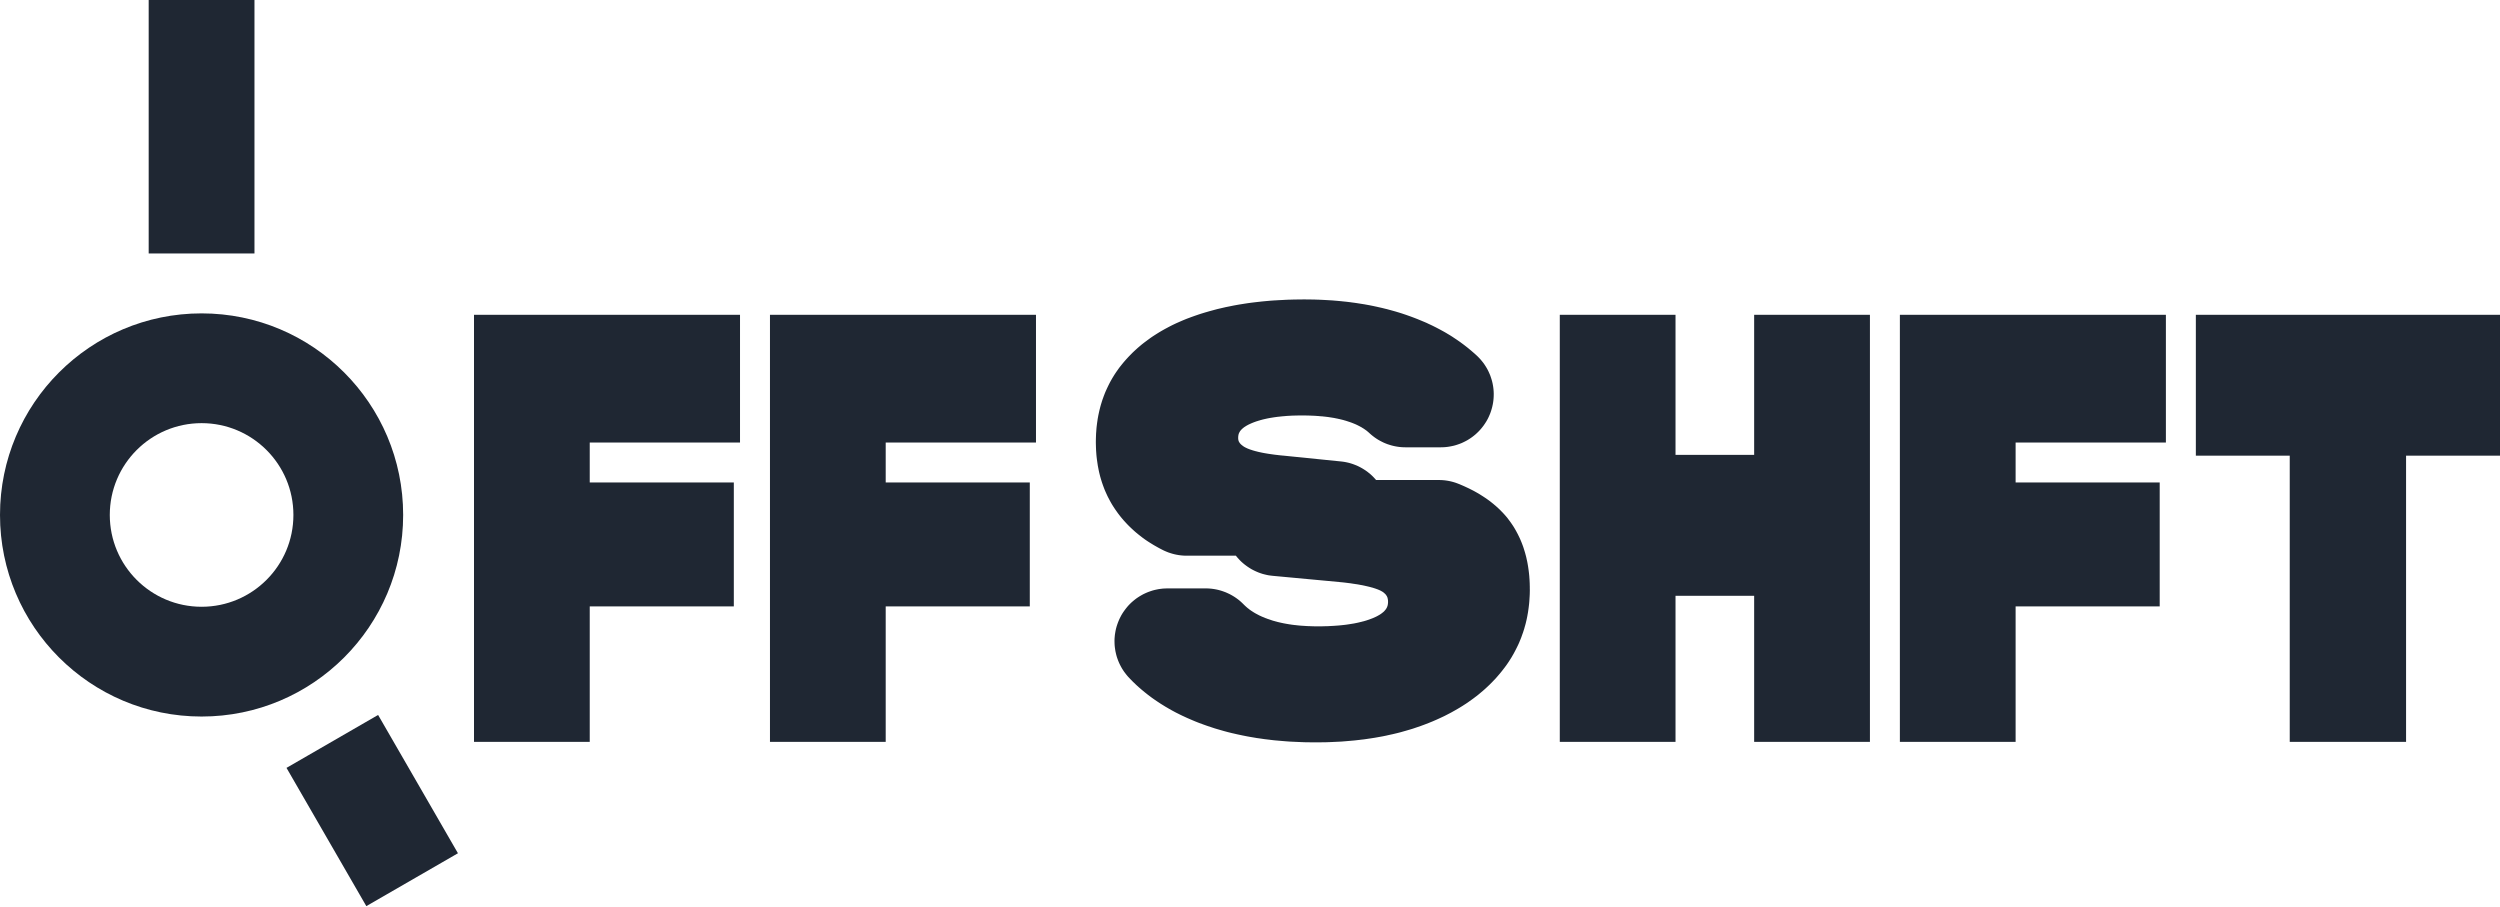
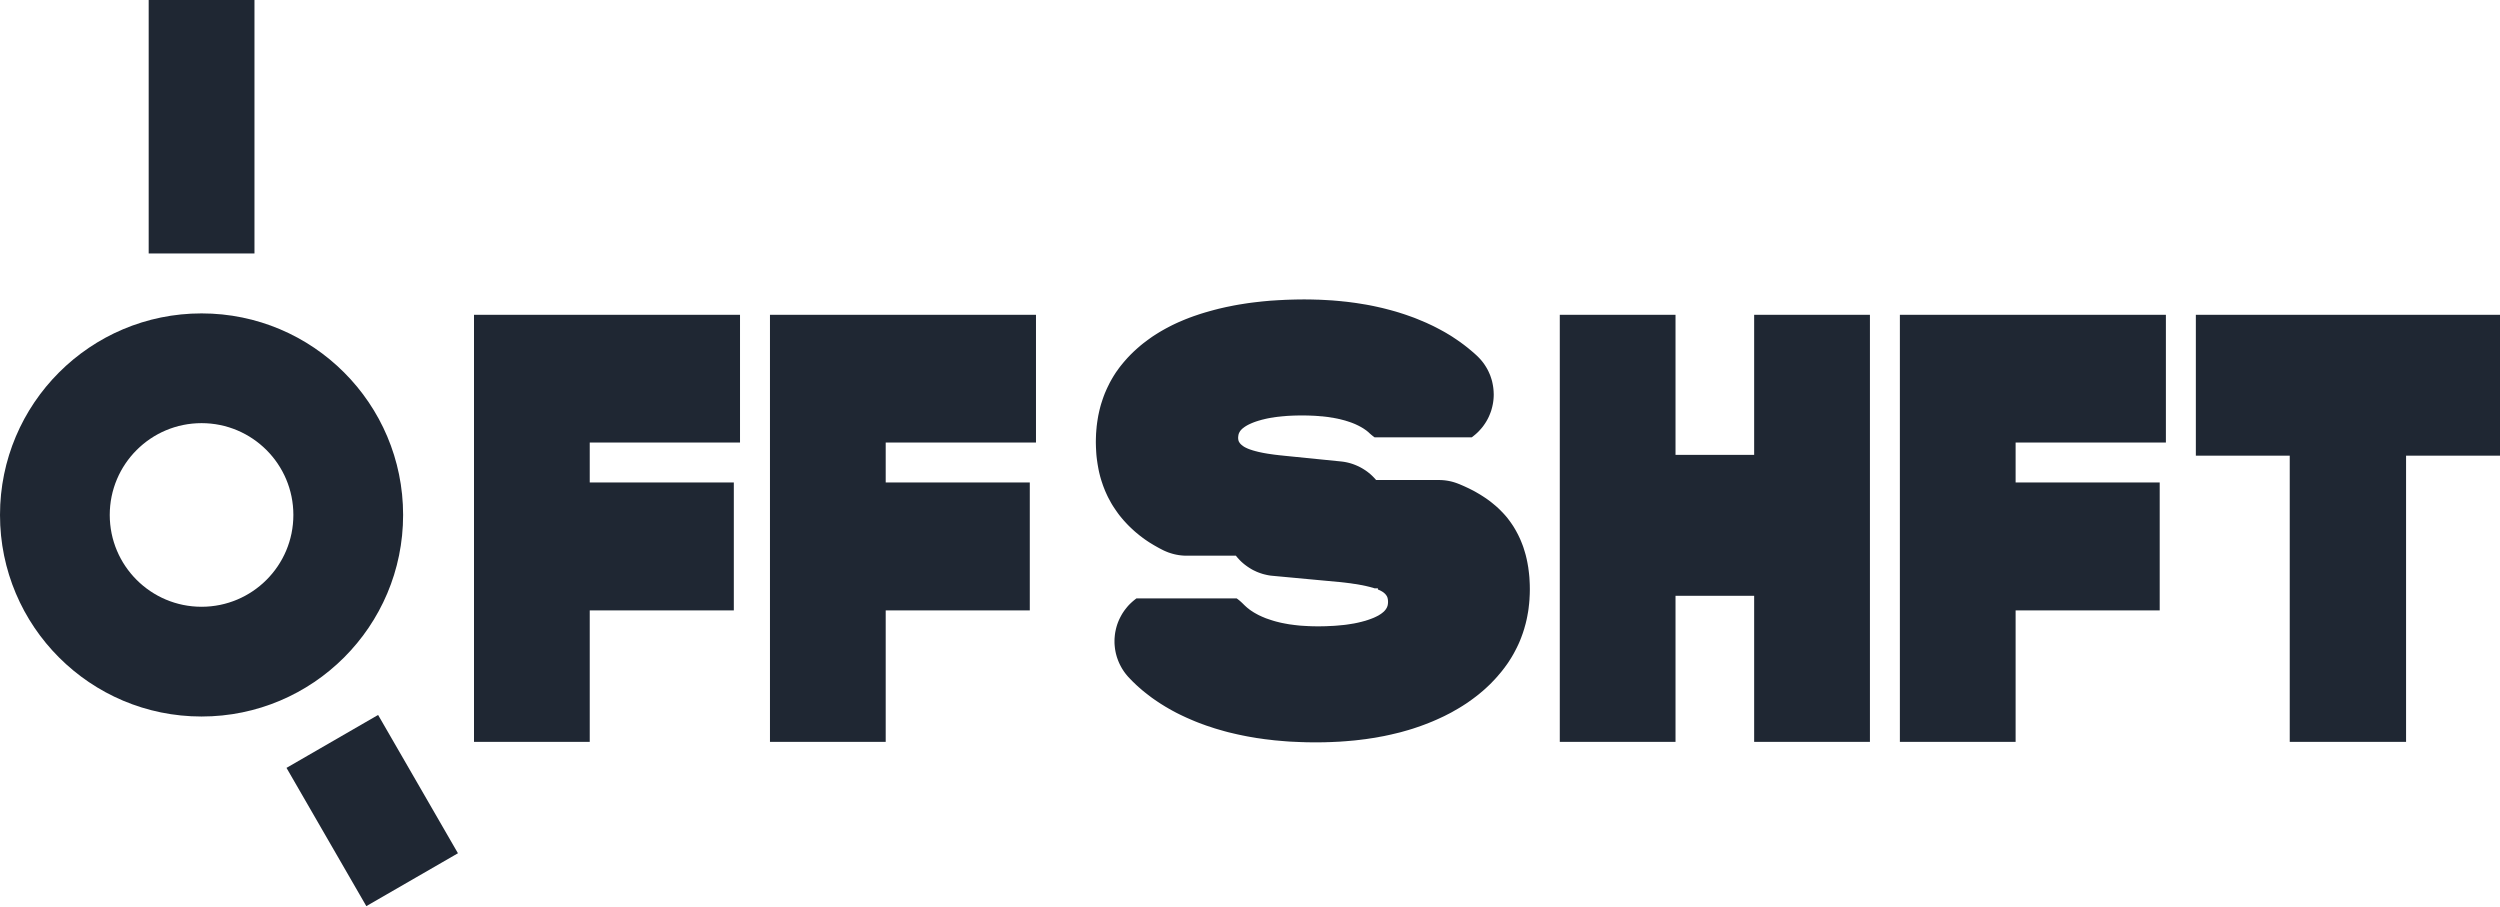
<svg xmlns="http://www.w3.org/2000/svg" width="62.60mm" height="22.69mm" viewBox="0 0 62.600 22.689">
  <g transform="translate(0 7.882)">
-     <path fill="#1F2733" fill-rule="evenodd" d="M0 5.012 a5.047 5.047 0 1 0 10.095 0 a5.047 5.047 0 1 0 -10.095 0 Z M2.749 5.012 a2.299 2.299 0 1 0 4.598 0 a2.299 2.299 0 1 0 -4.598 0 Z" />
+     <path fill="#1F2733" fill-rule="evenodd" d="M0 5.012 a5.047 5.047 0 1 0 10.094 0 a5.047 5.047 0 1 0 -10.094 0 Z M2.748 5.012 a2.299 2.299 0 1 0 4.598 0 a2.299 2.299 0 1 0 -4.598 0 Z" />
    <path fill="#1F2733" d="M3.723 -1.535 L3.723 -7.882 L6.372 -7.882 L6.372 -1.535 Z M9.468 10.02 L11.467 13.483 L9.173 14.807 L7.174 11.345 Z" />
-     <path fill="#1F2733" fill-rule="nonzero" d="M18.53 3.198 L14.767 3.198 L14.767 4.198 L18.375 4.198 L18.375 7.301 L14.767 7.301 L14.767 10.694 L11.869 10.694 L11.869 0 L18.53 0 Z M25.941 3.198 L22.178 3.198 L22.178 4.198 L25.786 4.198 L25.786 7.301 L22.178 7.301 L22.178 10.694 L19.28 10.694 L19.28 0 L25.941 0 Z M32.773 -0.384 L32.785 -0.384 L32.888 -0.382 L32.91 -0.382 L33.016 -0.378 L33.027 -0.378 L33.131 -0.373 L33.153 -0.372 L33.257 -0.366 L33.259 -0.366 L33.36 -0.36 L33.395 -0.357 L33.491 -0.349 L33.502 -0.348 L33.597 -0.339 L33.612 -0.337 L33.711 -0.327 L33.736 -0.324 L33.834 -0.312 L33.844 -0.31 L33.937 -0.298 L33.937 -0.297 L33.964 -0.294 L34.052 -0.28 L34.065 -0.278 L34.167 -0.262 L34.183 -0.259 L34.265 -0.244 L34.288 -0.24 L34.378 -0.222 L34.49 -0.198 L34.501 -0.195 L34.596 -0.174 L34.613 -0.17 L34.697 -0.149 L34.724 -0.143 L34.8 -0.122 L34.816 -0.118 L34.905 -0.093 L34.931 -0.086 L35.031 -0.056 L35.108 -0.032 L35.131 -0.024 L35.212 0.003 L35.231 0.01 L35.31 0.038 L35.327 0.044 L35.402 0.072 L35.433 0.084 L35.505 0.112 L35.521 0.119 L35.599 0.151 L35.608 0.155 L35.68 0.185 L35.724 0.204 L35.788 0.235 L35.794 0.237 L35.866 0.271 L35.962 0.319 L35.979 0.328 L36.046 0.363 L36.07 0.376 L36.134 0.411 L36.156 0.423 L36.217 0.458 L36.241 0.473 L36.297 0.506 L36.323 0.522 L36.381 0.559 L36.404 0.575 L36.463 0.614 L36.481 0.626 L36.533 0.662 L36.566 0.685 L36.617 0.723 L36.626 0.729 L36.681 0.771 L36.722 0.803 L36.764 0.836 L36.78 0.85 L36.836 0.896 L36.852 0.91 L36.903 0.954 L36.925 0.973 L36.967 1.011 L37.004 1.046 L37.04 1.083 L37.075 1.121 L37.108 1.161 L37.14 1.201 L37.17 1.243 L37.198 1.286 L37.225 1.33 L37.25 1.375 L37.273 1.421 L37.294 1.468 L37.314 1.515 L37.331 1.564 L37.347 1.613 L37.361 1.662 L37.373 1.712 L37.383 1.763 L37.391 1.814 L37.397 1.865 L37.401 1.916 L37.403 1.967 L37.403 1.994 L37.402 2.045 L37.399 2.096 L37.394 2.148 L37.387 2.199 L37.378 2.249 L37.367 2.299 L37.354 2.349 L37.339 2.399 L37.323 2.447 L37.304 2.495 L37.284 2.542 L37.262 2.589 L37.238 2.634 L37.212 2.679 L37.184 2.722 L37.155 2.765 L37.124 2.806 L37.092 2.846 L37.058 2.885 L37.023 2.922 L36.986 2.958 L36.948 2.993 L36.908 3.026 L36.868 3.057 L36.826 3.087 L36.783 3.115 L36.739 3.142 L36.694 3.166 L36.648 3.189 L36.601 3.211 L36.553 3.23 L36.505 3.247 L36.456 3.263 L36.406 3.277 L36.356 3.288 L36.305 3.298 L36.255 3.306 L36.203 3.312 L36.152 3.316 L36.079 3.318 L35.192 3.318 L35.141 3.317 L35.089 3.314 L35.038 3.309 L34.987 3.302 L34.937 3.293 L34.886 3.282 L34.836 3.269 L34.787 3.254 L34.738 3.238 L34.69 3.219 L34.643 3.199 L34.597 3.176 L34.551 3.152 L34.507 3.127 L34.463 3.099 L34.421 3.07 L34.38 3.039 L34.34 3.007 L34.301 2.973 L34.288 2.961 L34.274 2.948 L34.271 2.945 L34.27 2.945 L34.255 2.932 L34.255 2.931 L34.244 2.923 L34.243 2.922 L34.227 2.908 L34.217 2.9 L34.195 2.885 L34.194 2.883 L34.18 2.874 L34.153 2.855 L34.134 2.843 L34.112 2.83 L34.111 2.829 L34.094 2.818 L34.077 2.809 L34.064 2.802 L34.041 2.789 L34.04 2.789 L34.015 2.776 L33.983 2.76 L33.966 2.752 L33.951 2.745 L33.94 2.74 L33.932 2.737 L33.911 2.728 L33.891 2.72 L33.888 2.719 L33.871 2.712 L33.85 2.704 L33.835 2.698 L33.828 2.696 L33.806 2.688 L33.776 2.678 L33.763 2.674 L33.734 2.664 L33.732 2.664 L33.709 2.656 L33.692 2.651 L33.666 2.644 L33.664 2.643 L33.64 2.636 L33.621 2.631 L33.563 2.617 L33.548 2.613 L33.519 2.607 L33.489 2.6 L33.478 2.598 L33.442 2.591 L33.414 2.585 L33.397 2.582 L33.373 2.578 L33.359 2.576 L33.334 2.572 L33.314 2.569 L33.283 2.564 L33.27 2.562 L33.242 2.558 L33.232 2.557 L33.191 2.552 L33.155 2.548 L33.135 2.546 L33.111 2.543 L33.101 2.543 L33.064 2.54 L33.04 2.538 L33.021 2.536 L32.997 2.534 L32.974 2.533 L32.952 2.531 L32.923 2.529 L32.899 2.528 L32.874 2.527 L32.852 2.526 L32.826 2.525 L32.801 2.524 L32.773 2.523 L32.748 2.523 L32.721 2.522 L32.697 2.521 L32.613 2.521 L32.592 2.52 L32.532 2.521 L32.464 2.522 L32.458 2.522 L32.4 2.524 L32.387 2.524 L32.329 2.526 L32.321 2.527 L32.263 2.53 L32.261 2.53 L32.202 2.534 L32.195 2.535 L32.137 2.54 L32.132 2.54 L32.073 2.546 L32.02 2.552 L32.005 2.553 L31.966 2.558 L31.944 2.561 L31.901 2.567 L31.84 2.577 L31.802 2.583 L31.775 2.588 L31.744 2.594 L31.735 2.596 L31.698 2.604 L31.68 2.608 L31.64 2.617 L31.605 2.626 L31.58 2.633 L31.556 2.639 L31.546 2.643 L31.51 2.653 L31.495 2.658 L31.47 2.666 L31.453 2.671 L31.429 2.68 L31.409 2.687 L31.391 2.694 L31.375 2.7 L31.349 2.711 L31.334 2.717 L31.321 2.723 L31.294 2.735 L31.282 2.741 L31.266 2.748 L31.263 2.75 L31.229 2.768 L31.223 2.771 L31.213 2.777 L31.204 2.783 L31.178 2.799 L31.158 2.812 L31.138 2.827 L31.117 2.844 L31.103 2.857 L31.088 2.871 L31.071 2.89 L31.07 2.891 L31.066 2.896 L31.059 2.904 L31.053 2.912 L31.045 2.925 L31.039 2.936 L31.029 2.954 L31.024 2.965 L31.021 2.972 L31.014 2.994 L31.012 3.002 L31.01 3.014 L31.006 3.037 L31.005 3.053 L31.004 3.074 L31.004 3.096 L31.005 3.11 L31.005 3.115 L31.006 3.119 L31.009 3.134 L31.01 3.14 L31.013 3.151 L31.013 3.152 L31.015 3.159 L31.02 3.171 L31.023 3.178 L31.028 3.186 L31.03 3.189 L31.039 3.203 L31.04 3.206 L31.048 3.216 L31.053 3.222 L31.069 3.24 L31.072 3.242 L31.081 3.251 L31.085 3.254 L31.089 3.258 L31.111 3.275 L31.121 3.283 L31.125 3.286 L31.135 3.293 L31.148 3.302 L31.167 3.313 L31.178 3.319 L31.204 3.332 L31.232 3.345 L31.245 3.351 L31.256 3.355 L31.277 3.363 L31.279 3.364 L31.303 3.373 L31.315 3.377 L31.328 3.381 L31.376 3.397 L31.395 3.402 L31.398 3.403 L31.447 3.417 L31.467 3.421 L31.484 3.426 L31.504 3.431 L31.531 3.437 L31.552 3.442 L31.564 3.444 L31.6 3.452 L31.62 3.456 L31.652 3.462 L31.664 3.464 L31.704 3.471 L31.709 3.472 L31.753 3.479 L31.771 3.482 L31.819 3.489 L31.826 3.49 L31.877 3.497 L31.883 3.498 L31.935 3.505 L31.944 3.506 L31.999 3.512 L32 3.512 L32.004 3.513 L32.059 3.519 L32.067 3.52 L32.129 3.526 L32.133 3.526 L33.576 3.672 L33.627 3.678 L33.678 3.686 L33.728 3.696 L33.779 3.708 L33.828 3.722 L33.877 3.738 L33.925 3.756 L33.973 3.775 L34.02 3.797 L34.065 3.82 L34.11 3.845 L34.154 3.872 L34.197 3.9 L34.239 3.93 L34.279 3.962 L34.319 3.995 L34.357 4.03 L34.393 4.066 L34.428 4.104 L34.441 4.118 L34.457 4.137 L36.029 4.137 L36.081 4.138 L36.132 4.141 L36.184 4.146 L36.234 4.153 L36.285 4.162 L36.335 4.173 L36.385 4.186 L36.435 4.201 L36.483 4.218 L36.551 4.244 L36.589 4.261 L36.597 4.264 L36.652 4.288 L36.679 4.3 L36.732 4.325 L36.754 4.335 L36.798 4.356 L36.807 4.361 L36.857 4.386 L36.902 4.409 L36.938 4.429 L36.954 4.438 L36.995 4.461 L37.033 4.483 L37.07 4.506 L37.087 4.517 L37.128 4.543 L37.151 4.558 L37.186 4.581 L37.219 4.603 L37.248 4.624 L37.28 4.647 L37.306 4.666 L37.339 4.692 L37.37 4.717 L37.393 4.735 L37.423 4.761 L37.433 4.769 L37.46 4.792 L37.516 4.843 L37.533 4.859 L37.543 4.868 L37.574 4.899 L37.606 4.932 L37.627 4.953 L37.671 5.001 L37.702 5.036 L37.718 5.055 L37.748 5.091 L37.762 5.11 L37.791 5.149 L37.813 5.178 L37.823 5.192 L37.842 5.219 L37.867 5.256 L37.882 5.278 L37.902 5.309 L37.915 5.33 L37.947 5.385 L37.962 5.412 L37.971 5.428 L37.986 5.457 L38.005 5.492 L38.021 5.525 L38.03 5.543 L38.044 5.572 L38.068 5.624 L38.08 5.653 L38.088 5.672 L38.1 5.701 L38.12 5.753 L38.132 5.785 L38.139 5.804 L38.149 5.834 L38.165 5.885 L38.177 5.924 L38.189 5.964 L38.203 6.016 L38.211 6.045 L38.22 6.083 L38.228 6.12 L38.234 6.147 L38.243 6.188 L38.245 6.199 L38.246 6.205 L38.248 6.214 L38.254 6.249 L38.262 6.295 L38.268 6.336 L38.271 6.356 L38.278 6.407 L38.281 6.431 L38.286 6.472 L38.29 6.511 L38.294 6.553 L38.295 6.574 L38.299 6.625 L38.301 6.663 L38.303 6.704 L38.304 6.724 L38.305 6.782 L38.306 6.801 L38.306 6.857 L38.307 6.89 L38.306 6.945 L38.305 6.991 L38.302 7.052 L38.301 7.066 L38.297 7.133 L38.294 7.179 L38.289 7.235 L38.285 7.27 L38.278 7.329 L38.274 7.358 L38.266 7.415 L38.259 7.462 L38.249 7.516 L38.246 7.535 L38.235 7.591 L38.224 7.642 L38.202 7.734 L38.187 7.789 L38.182 7.805 L38.167 7.86 L38.151 7.91 L38.136 7.957 L38.124 7.989 L38.105 8.043 L38.093 8.077 L38.074 8.125 L38.06 8.158 L38.041 8.205 L38.02 8.252 L38 8.294 L37.982 8.331 L37.956 8.382 L37.946 8.402 L37.919 8.453 L37.899 8.49 L37.874 8.533 L37.85 8.575 L37.823 8.618 L37.811 8.637 L37.779 8.687 L37.752 8.727 L37.725 8.766 L37.698 8.803 L37.665 8.847 L37.651 8.865 L37.614 8.913 L37.585 8.949 L37.548 8.994 L37.534 9.01 L37.491 9.06 L37.47 9.084 L37.433 9.125 L37.401 9.158 L37.363 9.198 L37.295 9.266 L37.278 9.282 L37.23 9.327 L37.209 9.347 L37.168 9.384 L37.128 9.419 L37.029 9.502 L36.981 9.541 L36.931 9.578 L36.916 9.59 L36.861 9.63 L36.845 9.642 L36.787 9.683 L36.755 9.706 L36.703 9.741 L36.679 9.756 L36.622 9.793 L36.599 9.807 L36.539 9.844 L36.505 9.864 L36.444 9.899 L36.44 9.902 L36.438 9.903 L36.437 9.903 L36.368 9.942 L36.336 9.96 L36.274 9.992 L36.251 10.004 L36.189 10.036 L36.157 10.052 L36.089 10.084 L36.085 10.085 L36.072 10.092 L36.006 10.122 L35.969 10.139 L35.899 10.169 L35.884 10.176 L35.805 10.208 L35.774 10.221 L35.702 10.248 L35.694 10.252 L35.613 10.282 L35.572 10.297 L35.503 10.321 L35.49 10.325 L35.402 10.355 L35.369 10.366 L35.296 10.388 L35.278 10.393 L35.186 10.42 L35.171 10.424 L35.087 10.448 L35.058 10.456 L34.975 10.477 L34.95 10.483 L34.861 10.504 L34.846 10.507 L34.75 10.528 L34.739 10.531 L34.737 10.531 L34.735 10.532 L34.653 10.549 L34.613 10.557 L34.524 10.573 L34.512 10.575 L34.423 10.591 L34.389 10.596 L34.294 10.611 L34.29 10.611 L34.19 10.626 L34.155 10.631 L34.057 10.642 L34.053 10.643 L33.955 10.654 L33.922 10.658 L33.821 10.667 L33.808 10.668 L33.702 10.677 L33.691 10.678 L33.592 10.686 L33.558 10.688 L33.451 10.693 L33.45 10.693 L33.342 10.698 L33.32 10.699 L33.211 10.703 L33.19 10.703 L33.076 10.705 L33.065 10.705 L32.956 10.706 L32.935 10.706 L32.825 10.705 L32.813 10.705 L32.693 10.703 L32.673 10.703 L32.566 10.699 L32.545 10.698 L32.428 10.693 L32.317 10.688 L32.284 10.686 L32.177 10.678 L32.166 10.677 L32.059 10.668 L32.048 10.667 L31.945 10.658 L31.911 10.655 L31.806 10.643 L31.804 10.642 L31.7 10.63 L31.667 10.626 L31.571 10.612 L31.57 10.612 L31.564 10.611 L31.464 10.597 L31.43 10.591 L31.33 10.574 L31.323 10.573 L31.233 10.557 L31.198 10.55 L31.107 10.532 L31.094 10.529 L30.99 10.507 L30.976 10.504 L30.885 10.483 L30.861 10.478 L30.772 10.456 L30.744 10.449 L30.662 10.427 L30.644 10.422 L30.547 10.394 L30.536 10.391 L30.454 10.367 L30.414 10.355 L30.324 10.325 L30.239 10.297 L30.202 10.284 L30.121 10.255 L30.114 10.252 L30.031 10.222 L30 10.21 L29.927 10.181 L29.896 10.168 L29.814 10.133 L29.805 10.129 L29.735 10.099 L29.7 10.083 L29.627 10.049 L29.611 10.042 L29.537 10.006 L29.516 9.995 L29.449 9.962 L29.417 9.945 L29.352 9.91 L29.347 9.907 L29.346 9.907 L29.329 9.897 L29.263 9.86 L29.247 9.85 L29.181 9.812 L29.149 9.792 L29.089 9.755 L29.068 9.742 L29.009 9.703 L28.986 9.688 L28.924 9.646 L28.901 9.63 L28.848 9.593 L28.816 9.569 L28.759 9.526 L28.743 9.514 L28.69 9.472 L28.667 9.454 L28.615 9.411 L28.586 9.387 L28.539 9.346 L28.521 9.331 L28.47 9.285 L28.441 9.258 L28.399 9.217 L28.368 9.188 L28.326 9.144 L28.317 9.135 L28.315 9.134 L28.245 9.06 L28.212 9.021 L28.18 8.98 L28.149 8.939 L28.12 8.896 L28.093 8.853 L28.068 8.808 L28.044 8.762 L28.022 8.716 L28.002 8.668 L27.984 8.62 L27.967 8.571 L27.953 8.522 L27.941 8.472 L27.93 8.422 L27.922 8.371 L27.915 8.32 L27.91 8.269 L27.908 8.217 L27.907 8.166 L27.908 8.114 L27.912 8.063 L27.917 8.012 L27.925 7.961 L27.934 7.91 L27.945 7.86 L27.958 7.811 L27.974 7.761 L27.991 7.713 L28.01 7.665 L28.03 7.618 L28.053 7.572 L28.077 7.526 L28.103 7.482 L28.131 7.439 L28.161 7.397 L28.192 7.356 L28.224 7.316 L28.258 7.277 L28.294 7.24 L28.331 7.204 L28.37 7.17 L28.409 7.138 L28.45 7.106 L28.492 7.077 L28.536 7.049 L28.58 7.023 L28.625 6.998 L28.671 6.976 L28.718 6.955 L28.766 6.936 L28.815 6.919 L28.864 6.903 L28.913 6.89 L28.964 6.879 L29.014 6.869 L29.065 6.862 L29.116 6.856 L29.168 6.853 L29.231 6.851 L30.192 6.851 L30.244 6.852 L30.295 6.855 L30.346 6.86 L30.397 6.867 L30.448 6.876 L30.498 6.887 L30.548 6.9 L30.597 6.915 L30.646 6.932 L30.694 6.95 L30.741 6.971 L30.788 6.993 L30.833 7.017 L30.878 7.043 L30.921 7.07 L30.963 7.099 L31.005 7.13 L31.045 7.162 L31.083 7.196 L31.121 7.232 L31.163 7.274 L31.168 7.278 L31.186 7.295 L31.192 7.301 L31.198 7.306 L31.224 7.329 L31.235 7.338 L31.248 7.349 L31.254 7.353 L31.276 7.37 L31.276 7.371 L31.279 7.373 L31.288 7.38 L31.314 7.399 L31.318 7.401 L31.326 7.407 L31.339 7.416 L31.349 7.422 L31.37 7.436 L31.38 7.442 L31.387 7.447 L31.412 7.462 L31.426 7.47 L31.45 7.484 L31.464 7.491 L31.481 7.5 L31.494 7.507 L31.508 7.514 L31.524 7.523 L31.534 7.528 L31.549 7.535 L31.572 7.545 L31.575 7.547 L31.595 7.556 L31.618 7.566 L31.625 7.568 L31.661 7.583 L31.696 7.598 L31.706 7.601 L31.712 7.603 L31.742 7.615 L31.749 7.617 L31.78 7.627 L31.788 7.63 L31.824 7.642 L31.852 7.652 L31.871 7.658 L31.891 7.664 L31.907 7.668 L31.933 7.675 L31.938 7.677 L31.97 7.685 L31.986 7.69 L32.054 7.706 L32.068 7.709 L32.094 7.715 L32.109 7.718 L32.146 7.726 L32.18 7.732 L32.199 7.736 L32.231 7.741 L32.234 7.742 L32.237 7.742 L32.276 7.749 L32.288 7.751 L32.318 7.755 L32.335 7.758 L32.372 7.763 L32.421 7.769 L32.427 7.769 L32.47 7.774 L32.517 7.779 L32.526 7.78 L32.564 7.783 L32.57 7.784 L32.665 7.79 L32.678 7.791 L32.725 7.794 L32.772 7.796 L32.785 7.796 L32.833 7.798 L32.834 7.798 L32.885 7.8 L32.898 7.8 L32.933 7.801 L33.081 7.801 L33.152 7.799 L33.218 7.797 L33.239 7.797 L33.3 7.794 L33.371 7.79 L33.375 7.79 L33.439 7.786 L33.448 7.785 L33.505 7.781 L33.517 7.78 L33.581 7.774 L33.636 7.768 L33.655 7.766 L33.697 7.761 L33.713 7.759 L33.76 7.752 L33.773 7.75 L33.83 7.741 L33.879 7.733 L33.899 7.73 L33.987 7.712 L34.011 7.707 L34.052 7.697 L34.055 7.696 L34.098 7.686 L34.111 7.682 L34.145 7.674 L34.163 7.669 L34.193 7.66 L34.21 7.655 L34.258 7.639 L34.283 7.631 L34.295 7.626 L34.33 7.613 L34.344 7.608 L34.367 7.599 L34.384 7.592 L34.403 7.584 L34.423 7.575 L34.449 7.563 L34.479 7.548 L34.496 7.539 L34.499 7.537 L34.531 7.519 L34.534 7.518 L34.549 7.508 L34.564 7.499 L34.58 7.488 L34.585 7.484 L34.603 7.471 L34.63 7.449 L34.632 7.448 L34.645 7.437 L34.654 7.428 L34.658 7.425 L34.675 7.405 L34.685 7.394 L34.7 7.375 L34.709 7.362 L34.719 7.345 L34.727 7.33 L34.728 7.328 L34.732 7.318 L34.737 7.305 L34.738 7.304 L34.743 7.289 L34.746 7.279 L34.75 7.259 L34.754 7.232 L34.754 7.229 L34.755 7.219 L34.756 7.203 L34.757 7.201 L34.756 7.177 L34.756 7.165 L34.755 7.148 L34.753 7.133 L34.751 7.123 L34.746 7.097 L34.743 7.087 L34.742 7.082 L34.739 7.073 L34.734 7.061 L34.733 7.061 L34.728 7.049 L34.721 7.037 L34.718 7.033 L34.71 7.021 L34.705 7.013 L34.693 6.999 L34.691 6.997 L34.683 6.988 L34.679 6.985 L34.673 6.979 L34.665 6.972 L34.659 6.966 L34.648 6.957 L34.644 6.954 L34.637 6.948 L34.625 6.94 L34.608 6.929 L34.606 6.928 L34.591 6.92 L34.568 6.907 L34.553 6.9 L34.551 6.899 L34.526 6.888 L34.521 6.886 L34.504 6.879 L34.495 6.875 L34.477 6.869 L34.461 6.863 L34.447 6.858 L34.423 6.85 L34.41 6.846 L34.392 6.84 L34.37 6.833 L34.342 6.826 L34.306 6.816 L34.258 6.804 L34.252 6.803 L34.21 6.793 L34.204 6.792 L34.166 6.783 L34.142 6.778 L34.119 6.773 L34.097 6.769 L34.056 6.762 L34.048 6.76 L34.004 6.752 L33.98 6.748 L33.936 6.742 L33.932 6.741 L33.876 6.733 L33.864 6.731 L33.815 6.723 L33.796 6.721 L33.668 6.705 L33.666 6.705 L33.605 6.698 L33.59 6.697 L33.53 6.691 L33.523 6.69 L31.868 6.536 L31.817 6.53 L31.766 6.523 L31.716 6.513 L31.666 6.501 L31.616 6.488 L31.567 6.472 L31.519 6.455 L31.471 6.435 L31.424 6.414 L31.378 6.391 L31.333 6.367 L31.289 6.34 L31.246 6.312 L31.204 6.282 L31.163 6.251 L31.123 6.218 L31.085 6.184 L31.048 6.148 L31.013 6.11 L30.979 6.072 L30.961 6.05 L30.947 6.032 L29.714 6.032 L29.662 6.031 L29.611 6.028 L29.56 6.023 L29.509 6.016 L29.458 6.007 L29.408 5.996 L29.358 5.983 L29.309 5.968 L29.26 5.952 L29.212 5.933 L29.165 5.913 L29.139 5.901 L29.095 5.879 L29.026 5.843 L28.979 5.817 L28.91 5.778 L28.881 5.761 L28.816 5.721 L28.776 5.696 L28.722 5.661 L28.668 5.624 L28.613 5.584 L28.586 5.563 L28.533 5.522 L28.491 5.489 L28.443 5.449 L28.403 5.414 L28.356 5.371 L28.328 5.345 L28.282 5.301 L28.243 5.262 L28.203 5.22 L28.17 5.184 L28.13 5.14 L28.097 5.101 L28.063 5.06 L28.027 5.014 L27.994 4.971 L27.965 4.93 L27.929 4.879 L27.906 4.845 L27.876 4.799 L27.843 4.746 L27.817 4.701 L27.793 4.658 L27.766 4.606 L27.742 4.561 L27.72 4.515 L27.695 4.46 L27.673 4.411 L27.654 4.365 L27.634 4.312 L27.615 4.26 L27.595 4.203 L27.583 4.165 L27.565 4.106 L27.55 4.054 L27.537 4.003 L27.522 3.942 L27.51 3.885 L27.502 3.844 L27.489 3.776 L27.483 3.735 L27.473 3.667 L27.467 3.625 L27.459 3.558 L27.454 3.508 L27.449 3.439 L27.446 3.397 L27.443 3.32 L27.442 3.284 L27.44 3.21 L27.44 3.17 L27.441 3.109 L27.442 3.078 L27.444 3.019 L27.446 2.971 L27.451 2.908 L27.452 2.891 L27.456 2.837 L27.461 2.791 L27.472 2.703 L27.48 2.65 L27.485 2.612 L27.495 2.558 L27.501 2.524 L27.521 2.43 L27.533 2.378 L27.539 2.355 L27.552 2.304 L27.566 2.253 L27.58 2.208 L27.59 2.174 L27.605 2.128 L27.62 2.087 L27.637 2.039 L27.648 2.011 L27.665 1.966 L27.682 1.925 L27.7 1.885 L27.721 1.839 L27.741 1.797 L27.752 1.774 L27.776 1.726 L27.796 1.687 L27.816 1.651 L27.843 1.603 L27.868 1.561 L27.883 1.537 L27.907 1.498 L27.936 1.454 L27.962 1.416 L27.98 1.391 L28.007 1.352 L28.038 1.31 L28.068 1.273 L28.089 1.246 L28.125 1.202 L28.14 1.184 L28.174 1.145 L28.205 1.11 L28.239 1.073 L28.263 1.047 L28.305 1.004 L28.321 0.988 L28.354 0.954 L28.396 0.914 L28.435 0.878 L28.443 0.871 L28.49 0.828 L28.523 0.8 L28.588 0.745 L28.63 0.712 L28.665 0.685 L28.713 0.65 L28.72 0.644 L28.775 0.604 L28.807 0.58 L28.852 0.549 L28.881 0.53 L28.931 0.498 L28.959 0.48 L29.012 0.447 L29.033 0.434 L29.089 0.401 L29.119 0.384 L29.176 0.352 L29.199 0.34 L29.255 0.31 L29.265 0.304 L29.269 0.303 L29.283 0.295 L29.342 0.265 L29.364 0.254 L29.427 0.224 L29.457 0.21 L29.516 0.184 L29.543 0.172 L29.617 0.14 L29.629 0.135 L29.692 0.109 L29.73 0.094 L29.798 0.069 L29.815 0.062 L29.888 0.036 L29.913 0.027 L29.992 0 L30.003 -0.004 L30.076 -0.028 L30.109 -0.038 L30.184 -0.061 L30.203 -0.066 L30.288 -0.091 L30.301 -0.094 L30.381 -0.116 L30.399 -0.121 L30.481 -0.143 L30.511 -0.15 L30.593 -0.169 L30.606 -0.172 L30.688 -0.191 L30.717 -0.197 L30.808 -0.215 L30.811 -0.216 L30.901 -0.234 L30.929 -0.239 L31.012 -0.254 L31.036 -0.258 L31.131 -0.273 L31.135 -0.274 L31.227 -0.288 L31.254 -0.292 L31.343 -0.304 L31.368 -0.307 L31.467 -0.319 L31.469 -0.319 L31.568 -0.33 L31.593 -0.333 L31.687 -0.342 L31.699 -0.343 L31.8 -0.352 L31.824 -0.354 L31.923 -0.361 L31.935 -0.361 L32.044 -0.368 L32.056 -0.368 L32.155 -0.373 L32.167 -0.374 L32.279 -0.379 L32.302 -0.379 L32.396 -0.382 L32.414 -0.382 L32.525 -0.384 L32.536 -0.384 L32.646 -0.385 L32.666 -0.385 Z M43.924 10.694 L43.924 7.036 L41.955 7.036 L41.955 10.694 L39.057 10.694 L39.057 0 L41.955 0 L41.955 3.508 L43.924 3.508 L43.924 0 L46.823 0 L46.823 10.694 Z M54.234 3.198 L50.471 3.198 L50.471 4.198 L54.079 4.198 L54.079 7.301 L50.471 7.301 L50.471 10.694 L47.573 10.694 L47.573 0 L54.234 0 Z M62.6 3.528 L60.248 3.528 L60.248 10.694 L57.335 10.694 L57.335 3.528 L54.984 3.528 L54.984 0 L62.6 0 Z" />
+     <path fill="#1F2733" fill-rule="nonzero" d="M18.53 3.198 L14.767 3.198 L14.767 4.198 L18.375 4.198 L18.375 7.402 L14.767 7.402 L14.767 10.694 L11.869 10.694 L11.869 0 L18.53 0 Z M25.941 3.198 L22.178 3.198 L22.178 4.198 L25.786 4.198 L25.786 7.402 L22.178 7.402 L22.178 10.694 L19.28 10.694 L19.28 0 L25.941 0 Z M32.773 -0.384 L32.785 -0.384 L32.888 -0.382 L32.91 -0.381 L33.016 -0.378 L33.027 -0.378 L33.131 -0.373 L33.153 -0.372 L33.258 -0.366 L33.259 -0.366 L33.36 -0.36 L33.395 -0.357 L33.491 -0.349 L33.502 -0.348 L33.597 -0.339 L33.611 -0.337 L33.711 -0.327 L33.736 -0.324 L33.833 -0.312 L33.844 -0.31 L33.937 -0.298 L33.937 -0.297 L33.964 -0.294 L34.052 -0.28 L34.065 -0.278 L34.167 -0.261 L34.183 -0.259 L34.266 -0.244 L34.288 -0.24 L34.378 -0.222 L34.407 -0.216 L34.49 -0.198 L34.502 -0.195 L34.596 -0.174 L34.613 -0.17 L34.697 -0.149 L34.723 -0.142 L34.8 -0.122 L34.8 -0.122 L34.816 -0.118 L34.905 -0.093 L34.931 -0.086 L35.011 -0.062 L35.031 -0.056 L35.108 -0.031 L35.131 -0.024 L35.212 0.003 L35.231 0.01 L35.31 0.038 L35.327 0.044 L35.402 0.071 L35.433 0.083 L35.505 0.112 L35.521 0.119 L35.598 0.151 L35.607 0.154 L35.679 0.185 L35.723 0.204 L35.788 0.235 L35.794 0.237 L35.866 0.271 L35.899 0.287 L35.962 0.319 L35.979 0.328 L36.046 0.363 L36.07 0.376 L36.134 0.411 L36.156 0.423 L36.217 0.458 L36.241 0.473 L36.297 0.506 L36.323 0.522 L36.381 0.559 L36.404 0.575 L36.463 0.614 L36.533 0.662 L36.566 0.685 L36.617 0.723 L36.626 0.73 L36.626 0.729 L36.681 0.771 L36.722 0.803 L36.764 0.836 L36.78 0.85 L36.836 0.896 L36.852 0.91 L36.903 0.953 L36.925 0.973 L36.967 1.011 L37.004 1.046 L37.04 1.083 L37.075 1.121 L37.108 1.16 L37.14 1.201 L37.17 1.243 L37.198 1.286 L37.225 1.33 L37.25 1.375 L37.273 1.421 L37.294 1.468 L37.314 1.515 L37.331 1.564 L37.347 1.613 L37.361 1.662 L37.372 1.712 L37.382 1.763 L37.39 1.814 L37.396 1.865 L37.4 1.916 L37.402 1.967 L37.403 1.993 L37.402 2.045 L37.399 2.096 L37.394 2.147 L37.387 2.198 L37.378 2.249 L37.367 2.299 L37.354 2.349 L37.34 2.399 L37.323 2.447 L37.304 2.495 L37.284 2.543 L37.262 2.589 L37.238 2.634 L37.212 2.679 L37.184 2.723 L37.155 2.765 L37.125 2.806 L37.092 2.846 L37.058 2.884 L37.023 2.922 L36.986 2.958 L36.948 2.992 L36.908 3.025 L36.868 3.057 L36.852 3.068 L34.419 3.068 L34.38 3.039 L34.34 3.007 L34.301 2.973 L34.288 2.961 L34.274 2.948 L34.27 2.944 L34.256 2.931 L34.255 2.931 L34.245 2.922 L34.244 2.922 L34.243 2.922 L34.227 2.908 L34.217 2.9 L34.195 2.884 L34.194 2.883 L34.18 2.874 L34.153 2.855 L34.134 2.843 L34.113 2.83 L34.111 2.829 L34.094 2.819 L34.077 2.809 L34.064 2.802 L34.041 2.79 L34.04 2.789 L34.015 2.776 L34.009 2.773 L34.003 2.771 L33.983 2.76 L33.966 2.753 L33.951 2.745 L33.94 2.741 L33.932 2.737 L33.911 2.728 L33.891 2.72 L33.888 2.719 L33.871 2.712 L33.85 2.704 L33.835 2.698 L33.828 2.696 L33.806 2.688 L33.794 2.684 L33.775 2.678 L33.763 2.674 L33.734 2.664 L33.732 2.664 L33.709 2.657 L33.692 2.651 L33.666 2.644 L33.664 2.643 L33.64 2.637 L33.621 2.632 L33.562 2.617 L33.549 2.613 L33.519 2.607 L33.489 2.6 L33.478 2.598 L33.442 2.591 L33.414 2.586 L33.397 2.582 L33.373 2.578 L33.36 2.576 L33.335 2.573 L33.314 2.569 L33.283 2.564 L33.27 2.562 L33.242 2.558 L33.232 2.557 L33.191 2.552 L33.155 2.548 L33.136 2.546 L33.111 2.543 L33.101 2.543 L33.064 2.54 L33.04 2.538 L33.021 2.536 L32.997 2.534 L32.974 2.533 L32.952 2.531 L32.923 2.529 L32.899 2.528 L32.874 2.527 L32.851 2.526 L32.826 2.525 L32.801 2.524 L32.773 2.523 L32.748 2.523 L32.721 2.522 L32.696 2.521 L32.645 2.521 L32.613 2.521 L32.592 2.521 L32.532 2.521 L32.464 2.522 L32.458 2.522 L32.4 2.524 L32.387 2.524 L32.329 2.527 L32.321 2.527 L32.263 2.53 L32.261 2.53 L32.202 2.534 L32.195 2.535 L32.137 2.54 L32.132 2.54 L32.073 2.546 L32.02 2.552 L32.005 2.553 L31.966 2.558 L31.944 2.561 L31.901 2.567 L31.901 2.568 L31.839 2.577 L31.802 2.583 L31.775 2.588 L31.744 2.594 L31.735 2.596 L31.698 2.604 L31.68 2.608 L31.64 2.618 L31.605 2.626 L31.58 2.633 L31.557 2.64 L31.546 2.643 L31.51 2.653 L31.495 2.658 L31.47 2.666 L31.454 2.671 L31.429 2.68 L31.409 2.687 L31.391 2.694 L31.375 2.7 L31.349 2.711 L31.334 2.717 L31.321 2.723 L31.294 2.735 L31.282 2.741 L31.263 2.75 L31.229 2.768 L31.223 2.772 L31.213 2.777 L31.204 2.783 L31.178 2.799 L31.158 2.813 L31.154 2.816 L31.138 2.828 L31.117 2.844 L31.102 2.857 L31.088 2.871 L31.071 2.889 L31.07 2.89 L31.066 2.896 L31.059 2.904 L31.053 2.912 L31.045 2.925 L31.039 2.935 L31.029 2.954 L31.024 2.965 L31.021 2.972 L31.014 2.994 L31.014 2.994 L31.012 3.002 L31.01 3.014 L31.006 3.037 L31.005 3.053 L31.003 3.073 L31.003 3.085 L31.004 3.094 L31.004 3.096 L31.004 3.109 L31.005 3.115 L31.005 3.115 L31.006 3.119 L31.009 3.134 L31.01 3.14 L31.012 3.15 L31.013 3.152 L31.015 3.159 L31.02 3.171 L31.023 3.178 L31.028 3.186 L31.03 3.189 L31.039 3.203 L31.04 3.205 L31.048 3.216 L31.053 3.222 L31.069 3.24 L31.072 3.242 L31.081 3.251 L31.085 3.254 L31.089 3.258 L31.111 3.275 L31.121 3.283 L31.125 3.286 L31.135 3.293 L31.135 3.293 L31.148 3.302 L31.167 3.313 L31.178 3.319 L31.194 3.327 L31.2 3.33 L31.204 3.332 L31.232 3.345 L31.246 3.351 L31.256 3.355 L31.277 3.364 L31.279 3.364 L31.303 3.373 L31.315 3.377 L31.328 3.381 L31.346 3.387 L31.376 3.397 L31.395 3.402 L31.398 3.403 L31.42 3.409 L31.447 3.417 L31.467 3.421 L31.484 3.426 L31.504 3.431 L31.531 3.437 L31.552 3.442 L31.564 3.444 L31.601 3.452 L31.62 3.456 L31.652 3.462 L31.664 3.464 L31.704 3.471 L31.708 3.472 L31.771 3.482 L31.819 3.489 L31.826 3.49 L31.877 3.497 L31.877 3.497 L31.882 3.498 L31.935 3.505 L31.944 3.506 L31.999 3.512 L32 3.512 L32.004 3.513 L32.059 3.519 L32.067 3.52 L32.129 3.526 L32.133 3.527 L33.576 3.672 L33.627 3.678 L33.678 3.686 L33.728 3.696 L33.778 3.708 L33.828 3.722 L33.877 3.738 L33.925 3.756 L33.973 3.776 L34.02 3.797 L34.065 3.82 L34.11 3.845 L34.154 3.872 L34.197 3.9 L34.239 3.93 L34.28 3.962 L34.319 3.995 L34.357 4.03 L34.393 4.066 L34.429 4.104 L34.441 4.118 L34.441 4.118 L34.458 4.137 L34.477 4.137 L36.03 4.137 L36.081 4.138 L36.132 4.141 L36.184 4.146 L36.235 4.153 L36.285 4.162 L36.336 4.173 L36.385 4.186 L36.434 4.201 L36.483 4.218 L36.551 4.244 L36.589 4.261 L36.597 4.264 L36.652 4.288 L36.679 4.3 L36.732 4.325 L36.754 4.335 L36.798 4.356 L36.807 4.361 L36.811 4.363 L36.817 4.366 L36.857 4.386 L36.902 4.409 L36.938 4.429 L36.954 4.438 L36.995 4.462 L37.033 4.484 L37.07 4.506 L37.087 4.517 L37.128 4.543 L37.151 4.558 L37.186 4.581 L37.219 4.603 L37.248 4.624 L37.28 4.647 L37.306 4.666 L37.339 4.692 L37.37 4.717 L37.392 4.735 L37.423 4.761 L37.433 4.769 L37.459 4.791 L37.516 4.842 L37.533 4.859 L37.543 4.868 L37.574 4.899 L37.606 4.932 L37.627 4.953 L37.649 4.977 L37.671 5.001 L37.702 5.036 L37.718 5.055 L37.748 5.091 L37.762 5.11 L37.791 5.148 L37.813 5.178 L37.823 5.192 L37.842 5.219 L37.867 5.256 L37.882 5.278 L37.902 5.309 L37.915 5.331 L37.947 5.385 L37.962 5.412 L37.971 5.428 L37.986 5.457 L38.005 5.492 L38.022 5.526 L38.03 5.543 L38.044 5.572 L38.068 5.624 L38.08 5.653 L38.088 5.672 L38.1 5.702 L38.12 5.753 L38.132 5.784 L38.139 5.804 L38.149 5.833 L38.165 5.885 L38.177 5.924 L38.177 5.924 L38.189 5.964 L38.204 6.016 L38.211 6.045 L38.22 6.083 L38.229 6.12 L38.234 6.147 L38.243 6.188 L38.245 6.199 L38.246 6.205 L38.248 6.214 L38.254 6.249 L38.262 6.295 L38.269 6.336 L38.271 6.356 L38.278 6.407 L38.281 6.431 L38.286 6.472 L38.29 6.511 L38.294 6.553 L38.296 6.574 L38.299 6.625 L38.301 6.663 L38.303 6.704 L38.304 6.723 L38.306 6.782 L38.306 6.8 L38.307 6.857 L38.307 6.89 L38.306 6.945 L38.305 6.991 L38.302 7.052 L38.301 7.066 L38.298 7.133 L38.294 7.179 L38.289 7.236 L38.285 7.27 L38.275 7.358 L38.267 7.415 L38.259 7.462 L38.249 7.516 L38.246 7.535 L38.235 7.591 L38.224 7.642 L38.213 7.688 L38.202 7.734 L38.187 7.788 L38.182 7.805 L38.167 7.86 L38.151 7.91 L38.136 7.957 L38.125 7.989 L38.105 8.043 L38.093 8.077 L38.074 8.125 L38.061 8.158 L38.041 8.205 L38.02 8.252 L38 8.294 L37.982 8.332 L37.956 8.382 L37.946 8.402 L37.919 8.453 L37.899 8.49 L37.874 8.533 L37.85 8.574 L37.823 8.618 L37.811 8.636 L37.779 8.687 L37.752 8.727 L37.725 8.765 L37.697 8.803 L37.665 8.847 L37.651 8.865 L37.614 8.913 L37.585 8.949 L37.547 8.994 L37.533 9.01 L37.491 9.06 L37.469 9.084 L37.432 9.125 L37.401 9.158 L37.362 9.198 L37.342 9.22 L37.295 9.266 L37.278 9.282 L37.23 9.327 L37.209 9.347 L37.168 9.384 L37.128 9.419 L37.029 9.502 L36.981 9.54 L36.931 9.578 L36.916 9.589 L36.861 9.63 L36.845 9.642 L36.787 9.683 L36.755 9.706 L36.703 9.741 L36.679 9.756 L36.622 9.793 L36.599 9.807 L36.539 9.844 L36.505 9.864 L36.444 9.899 L36.439 9.902 L36.438 9.903 L36.436 9.903 L36.369 9.942 L36.337 9.96 L36.275 9.992 L36.251 10.004 L36.189 10.036 L36.157 10.052 L36.089 10.084 L36.085 10.085 L36.072 10.092 L36.006 10.122 L35.969 10.139 L35.899 10.169 L35.884 10.176 L35.805 10.208 L35.774 10.221 L35.702 10.248 L35.694 10.252 L35.613 10.282 L35.572 10.297 L35.503 10.321 L35.402 10.355 L35.369 10.366 L35.296 10.388 L35.278 10.394 L35.186 10.42 L35.172 10.424 L35.087 10.448 L35.058 10.456 L34.975 10.476 L34.95 10.482 L34.861 10.503 L34.846 10.507 L34.75 10.528 L34.739 10.531 L34.736 10.531 L34.735 10.531 L34.652 10.549 L34.613 10.556 L34.524 10.572 L34.524 10.573 L34.512 10.575 L34.423 10.591 L34.389 10.596 L34.294 10.61 L34.29 10.611 L34.19 10.626 L34.155 10.63 L34.057 10.642 L34.053 10.643 L33.955 10.654 L33.922 10.658 L33.821 10.667 L33.808 10.668 L33.702 10.677 L33.691 10.678 L33.592 10.685 L33.557 10.688 L33.451 10.693 L33.45 10.693 L33.342 10.698 L33.32 10.699 L33.211 10.702 L33.19 10.703 L33.076 10.705 L33.065 10.705 L32.956 10.706 L32.935 10.706 L32.824 10.705 L32.813 10.705 L32.693 10.703 L32.673 10.702 L32.567 10.699 L32.545 10.698 L32.428 10.693 L32.317 10.688 L32.284 10.686 L32.177 10.678 L32.166 10.677 L32.059 10.668 L32.048 10.667 L31.945 10.658 L31.911 10.655 L31.806 10.642 L31.804 10.642 L31.7 10.63 L31.667 10.626 L31.572 10.612 L31.57 10.612 L31.564 10.611 L31.464 10.597 L31.43 10.591 L31.33 10.574 L31.323 10.573 L31.233 10.557 L31.198 10.55 L31.107 10.532 L31.094 10.529 L30.989 10.507 L30.976 10.504 L30.885 10.483 L30.861 10.477 L30.771 10.456 L30.744 10.449 L30.662 10.427 L30.645 10.422 L30.547 10.394 L30.536 10.391 L30.454 10.367 L30.414 10.355 L30.327 10.326 L30.324 10.325 L30.239 10.297 L30.202 10.285 L30.121 10.255 L30.114 10.253 L30.031 10.222 L30 10.21 L29.927 10.181 L29.896 10.168 L29.814 10.133 L29.805 10.129 L29.736 10.099 L29.7 10.083 L29.627 10.049 L29.612 10.042 L29.537 10.006 L29.449 9.962 L29.418 9.945 L29.352 9.91 L29.347 9.907 L29.347 9.907 L29.329 9.897 L29.263 9.86 L29.247 9.85 L29.181 9.812 L29.149 9.792 L29.089 9.755 L29.068 9.742 L29.009 9.703 L28.986 9.688 L28.924 9.646 L28.901 9.63 L28.848 9.593 L28.816 9.569 L28.76 9.526 L28.744 9.514 L28.69 9.472 L28.667 9.454 L28.615 9.412 L28.586 9.387 L28.539 9.346 L28.521 9.331 L28.47 9.285 L28.441 9.258 L28.399 9.217 L28.368 9.188 L28.326 9.144 L28.315 9.134 L28.28 9.097 L28.245 9.06 L28.212 9.021 L28.179 8.98 L28.149 8.939 L28.12 8.896 L28.093 8.853 L28.068 8.808 L28.044 8.762 L28.022 8.716 L28.002 8.668 L27.984 8.62 L27.967 8.571 L27.953 8.522 L27.94 8.472 L27.93 8.422 L27.921 8.371 L27.915 8.32 L27.91 8.269 L27.907 8.217 L27.907 8.166 L27.908 8.114 L27.912 8.063 L27.917 8.012 L27.924 7.961 L27.934 7.91 L27.945 7.86 L27.958 7.81 L27.973 7.761 L27.99 7.713 L28.009 7.665 L28.03 7.618 L28.053 7.572 L28.077 7.527 L28.103 7.482 L28.131 7.439 L28.16 7.397 L28.192 7.356 L28.224 7.316 L28.258 7.277 L28.294 7.24 L28.331 7.205 L28.37 7.17 L28.409 7.138 L28.45 7.106 L28.457 7.101 L30.966 7.101 L31.005 7.13 L31.045 7.162 L31.083 7.196 L31.121 7.232 L31.163 7.274 L31.168 7.278 L31.186 7.295 L31.198 7.306 L31.224 7.329 L31.235 7.338 L31.248 7.349 L31.254 7.353 L31.276 7.37 L31.276 7.371 L31.279 7.373 L31.288 7.38 L31.314 7.399 L31.318 7.402 L31.326 7.407 L31.339 7.416 L31.349 7.422 L31.37 7.436 L31.38 7.443 L31.387 7.447 L31.412 7.462 L31.451 7.484 L31.464 7.491 L31.481 7.501 L31.494 7.507 L31.508 7.515 L31.524 7.523 L31.534 7.528 L31.55 7.535 L31.572 7.545 L31.576 7.547 L31.595 7.556 L31.618 7.566 L31.626 7.569 L31.661 7.584 L31.695 7.598 L31.706 7.602 L31.711 7.604 L31.742 7.614 L31.749 7.617 L31.78 7.627 L31.788 7.63 L31.824 7.642 L31.852 7.651 L31.871 7.657 L31.891 7.663 L31.907 7.668 L31.933 7.675 L31.938 7.676 L31.938 7.677 L31.969 7.685 L31.986 7.689 L32.053 7.706 L32.068 7.709 L32.094 7.715 L32.109 7.718 L32.146 7.725 L32.18 7.732 L32.199 7.735 L32.231 7.741 L32.234 7.742 L32.237 7.742 L32.276 7.749 L32.288 7.751 L32.318 7.755 L32.335 7.757 L32.372 7.762 L32.422 7.769 L32.427 7.769 L32.47 7.774 L32.517 7.779 L32.526 7.78 L32.57 7.784 L32.665 7.79 L32.678 7.791 L32.725 7.793 L32.771 7.796 L32.785 7.796 L32.833 7.798 L32.834 7.798 L32.885 7.8 L32.898 7.8 L32.933 7.8 L32.949 7.801 L33.07 7.801 L33.081 7.8 L33.152 7.799 L33.218 7.797 L33.24 7.796 L33.3 7.793 L33.371 7.79 L33.375 7.79 L33.439 7.786 L33.449 7.785 L33.506 7.78 L33.517 7.779 L33.581 7.773 L33.636 7.768 L33.655 7.766 L33.697 7.761 L33.713 7.759 L33.76 7.752 L33.773 7.75 L33.83 7.741 L33.878 7.733 L33.899 7.73 L33.943 7.721 L33.987 7.712 L34.011 7.707 L34.052 7.697 L34.055 7.696 L34.098 7.686 L34.111 7.682 L34.145 7.673 L34.163 7.668 L34.194 7.66 L34.21 7.654 L34.24 7.645 L34.258 7.639 L34.283 7.63 L34.295 7.626 L34.33 7.613 L34.344 7.608 L34.384 7.592 L34.404 7.584 L34.423 7.575 L34.449 7.563 L34.461 7.557 L34.479 7.548 L34.496 7.539 L34.5 7.538 L34.531 7.52 L34.534 7.518 L34.549 7.508 L34.564 7.499 L34.585 7.485 L34.603 7.471 L34.63 7.45 L34.632 7.448 L34.645 7.437 L34.654 7.429 L34.658 7.425 L34.675 7.406 L34.685 7.395 L34.7 7.375 L34.708 7.362 L34.719 7.346 L34.727 7.33 L34.728 7.328 L34.732 7.318 L34.737 7.306 L34.738 7.304 L34.743 7.289 L34.746 7.28 L34.75 7.259 L34.754 7.232 L34.754 7.23 L34.755 7.219 L34.756 7.203 L34.756 7.177 L34.756 7.165 L34.754 7.148 L34.753 7.133 L34.751 7.123 L34.746 7.097 L34.743 7.087 L34.742 7.082 L34.741 7.079 L34.739 7.073 L34.734 7.061 L34.728 7.049 L34.721 7.037 L34.71 7.021 L34.704 7.013 L34.693 6.999 L34.691 6.997 L34.683 6.988 L34.673 6.978 L34.665 6.972 L34.659 6.966 L34.648 6.957 L34.644 6.954 L34.637 6.948 L34.625 6.94 L34.624 6.94 L34.608 6.929 L34.606 6.928 L34.591 6.92 L34.568 6.907 L34.553 6.9 L34.55 6.899 L34.526 6.888 L34.503 6.879 L34.503 6.85 L34.423 6.85 L34.41 6.846 L34.392 6.84 L34.37 6.833 L34.342 6.826 L34.306 6.816 L34.29 6.812 L34.258 6.804 L34.252 6.803 L34.211 6.793 L34.21 6.793 L34.204 6.791 L34.166 6.783 L34.142 6.778 L34.119 6.773 L34.097 6.769 L34.056 6.762 L34.048 6.76 L34.004 6.752 L33.98 6.748 L33.936 6.741 L33.932 6.741 L33.876 6.733 L33.864 6.731 L33.815 6.723 L33.796 6.721 L33.739 6.714 L33.668 6.705 L33.666 6.705 L33.605 6.698 L33.59 6.696 L33.53 6.69 L33.523 6.69 L31.868 6.536 L31.817 6.531 L31.766 6.523 L31.716 6.513 L31.665 6.501 L31.616 6.488 L31.567 6.472 L31.519 6.455 L31.471 6.436 L31.424 6.414 L31.378 6.392 L31.333 6.367 L31.289 6.34 L31.246 6.312 L31.204 6.282 L31.163 6.251 L31.123 6.218 L31.085 6.184 L31.048 6.148 L31.013 6.11 L30.979 6.072 L30.961 6.05 L30.947 6.032 L30.928 6.032 L29.714 6.032 L29.662 6.031 L29.611 6.028 L29.56 6.023 L29.509 6.016 L29.458 6.007 L29.408 5.996 L29.358 5.983 L29.309 5.968 L29.26 5.952 L29.212 5.933 L29.165 5.913 L29.139 5.901 L29.095 5.879 L29.026 5.843 L28.979 5.817 L28.91 5.778 L28.881 5.761 L28.815 5.721 L28.776 5.697 L28.722 5.661 L28.668 5.624 L28.613 5.584 L28.586 5.563 L28.533 5.523 L28.492 5.489 L28.443 5.449 L28.403 5.414 L28.356 5.371 L28.328 5.345 L28.282 5.301 L28.243 5.262 L28.203 5.22 L28.17 5.184 L28.13 5.14 L28.097 5.101 L28.063 5.06 L28.026 5.014 L27.994 4.971 L27.965 4.93 L27.929 4.878 L27.906 4.844 L27.876 4.799 L27.843 4.746 L27.817 4.701 L27.794 4.658 L27.766 4.607 L27.742 4.561 L27.72 4.515 L27.695 4.46 L27.673 4.411 L27.655 4.365 L27.634 4.312 L27.615 4.26 L27.596 4.203 L27.583 4.165 L27.565 4.106 L27.55 4.054 L27.537 4.003 L27.522 3.942 L27.51 3.885 L27.502 3.844 L27.49 3.776 L27.483 3.735 L27.473 3.667 L27.467 3.625 L27.459 3.558 L27.454 3.508 L27.449 3.439 L27.447 3.397 L27.443 3.32 L27.442 3.284 L27.44 3.21 L27.44 3.17 L27.441 3.109 L27.442 3.078 L27.444 3.019 L27.446 2.971 L27.451 2.907 L27.452 2.89 L27.457 2.837 L27.461 2.791 L27.468 2.736 L27.472 2.703 L27.48 2.65 L27.486 2.612 L27.495 2.558 L27.501 2.524 L27.511 2.477 L27.521 2.43 L27.533 2.378 L27.539 2.355 L27.552 2.304 L27.566 2.253 L27.58 2.208 L27.591 2.174 L27.606 2.128 L27.62 2.087 L27.637 2.039 L27.648 2.011 L27.665 1.966 L27.683 1.925 L27.7 1.885 L27.721 1.839 L27.741 1.797 L27.752 1.775 L27.776 1.726 L27.796 1.687 L27.816 1.651 L27.843 1.603 L27.868 1.561 L27.882 1.537 L27.907 1.498 L27.935 1.454 L27.961 1.416 L27.98 1.391 L28.007 1.352 L28.038 1.31 L28.067 1.273 L28.089 1.246 L28.125 1.202 L28.14 1.184 L28.174 1.145 L28.205 1.11 L28.239 1.072 L28.263 1.047 L28.305 1.003 L28.321 0.987 L28.355 0.954 L28.396 0.914 L28.435 0.879 L28.443 0.871 L28.49 0.829 L28.524 0.8 L28.562 0.767 L28.588 0.746 L28.63 0.712 L28.666 0.685 L28.713 0.65 L28.72 0.644 L28.775 0.604 L28.807 0.581 L28.852 0.549 L28.881 0.53 L28.931 0.498 L28.959 0.48 L29.012 0.447 L29.033 0.434 L29.089 0.401 L29.119 0.384 L29.176 0.352 L29.198 0.34 L29.255 0.31 L29.265 0.304 L29.269 0.303 L29.283 0.295 L29.342 0.265 L29.364 0.254 L29.427 0.224 L29.457 0.21 L29.516 0.183 L29.543 0.172 L29.617 0.14 L29.629 0.135 L29.692 0.109 L29.731 0.094 L29.797 0.068 L29.815 0.062 L29.888 0.035 L29.912 0.027 L29.992 0 L30.003 -0.004 L30.076 -0.028 L30.109 -0.038 L30.184 -0.061 L30.203 -0.066 L30.289 -0.091 L30.301 -0.094 L30.381 -0.116 L30.399 -0.121 L30.481 -0.142 L30.511 -0.15 L30.593 -0.169 L30.606 -0.172 L30.689 -0.191 L30.717 -0.197 L30.808 -0.215 L30.811 -0.216 L30.901 -0.234 L30.929 -0.239 L31.012 -0.254 L31.036 -0.258 L31.131 -0.273 L31.135 -0.274 L31.227 -0.288 L31.254 -0.292 L31.343 -0.304 L31.368 -0.307 L31.467 -0.319 L31.469 -0.319 L31.569 -0.33 L31.593 -0.333 L31.687 -0.342 L31.699 -0.343 L31.799 -0.352 L31.824 -0.354 L31.923 -0.36 L31.935 -0.361 L32.044 -0.368 L32.056 -0.368 L32.155 -0.373 L32.167 -0.374 L32.279 -0.378 L32.303 -0.379 L32.396 -0.381 L32.399 -0.382 L32.414 -0.382 L32.525 -0.384 L32.537 -0.384 L32.645 -0.385 L32.666 -0.385 Z M43.924 10.694 L43.924 7.036 L41.955 7.036 L41.955 10.694 L39.057 10.694 L39.057 0 L41.955 0 L41.955 3.508 L43.924 3.508 L43.924 0 L46.823 0 L46.823 10.694 Z M54.234 3.198 L50.471 3.198 L50.471 4.198 L54.079 4.198 L54.079 7.402 L50.471 7.402 L50.471 10.694 L47.573 10.694 L47.573 0 L54.234 0 Z M62.6 3.528 L60.248 3.528 L60.248 10.694 L57.335 10.694 L57.335 3.528 L54.984 3.528 L54.984 0 L62.6 0 Z" />
  </g>
</svg>
